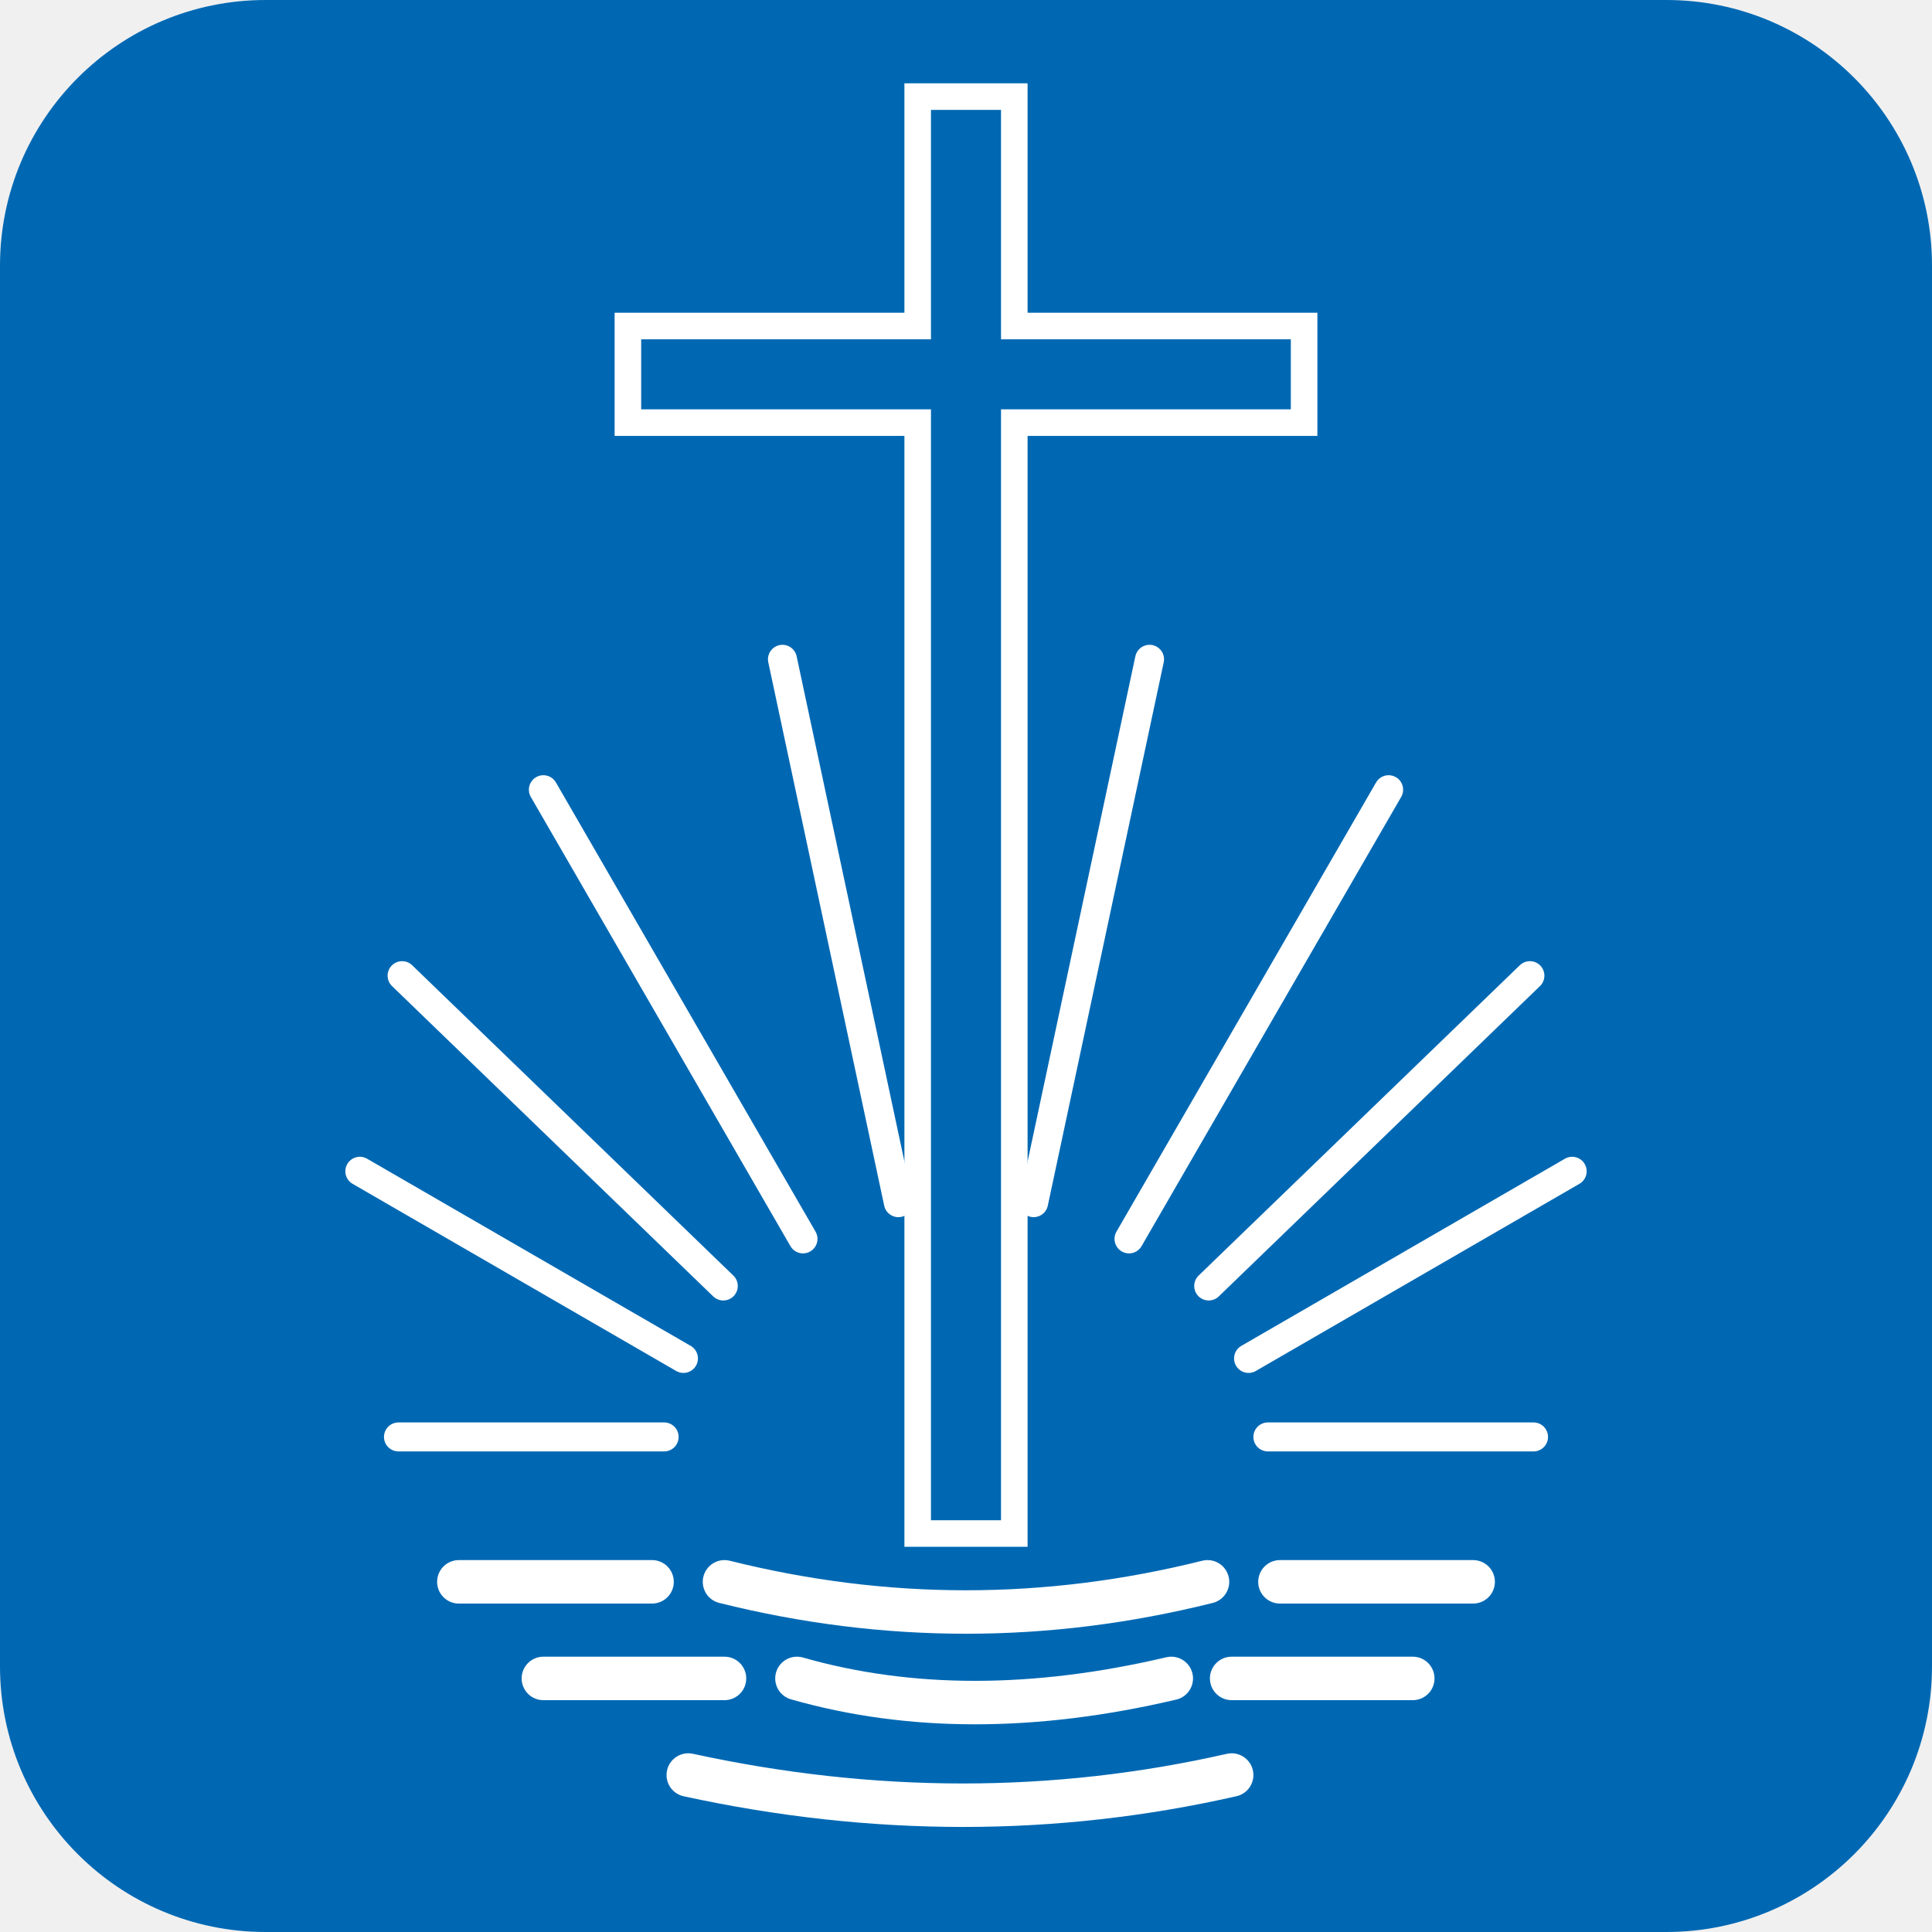
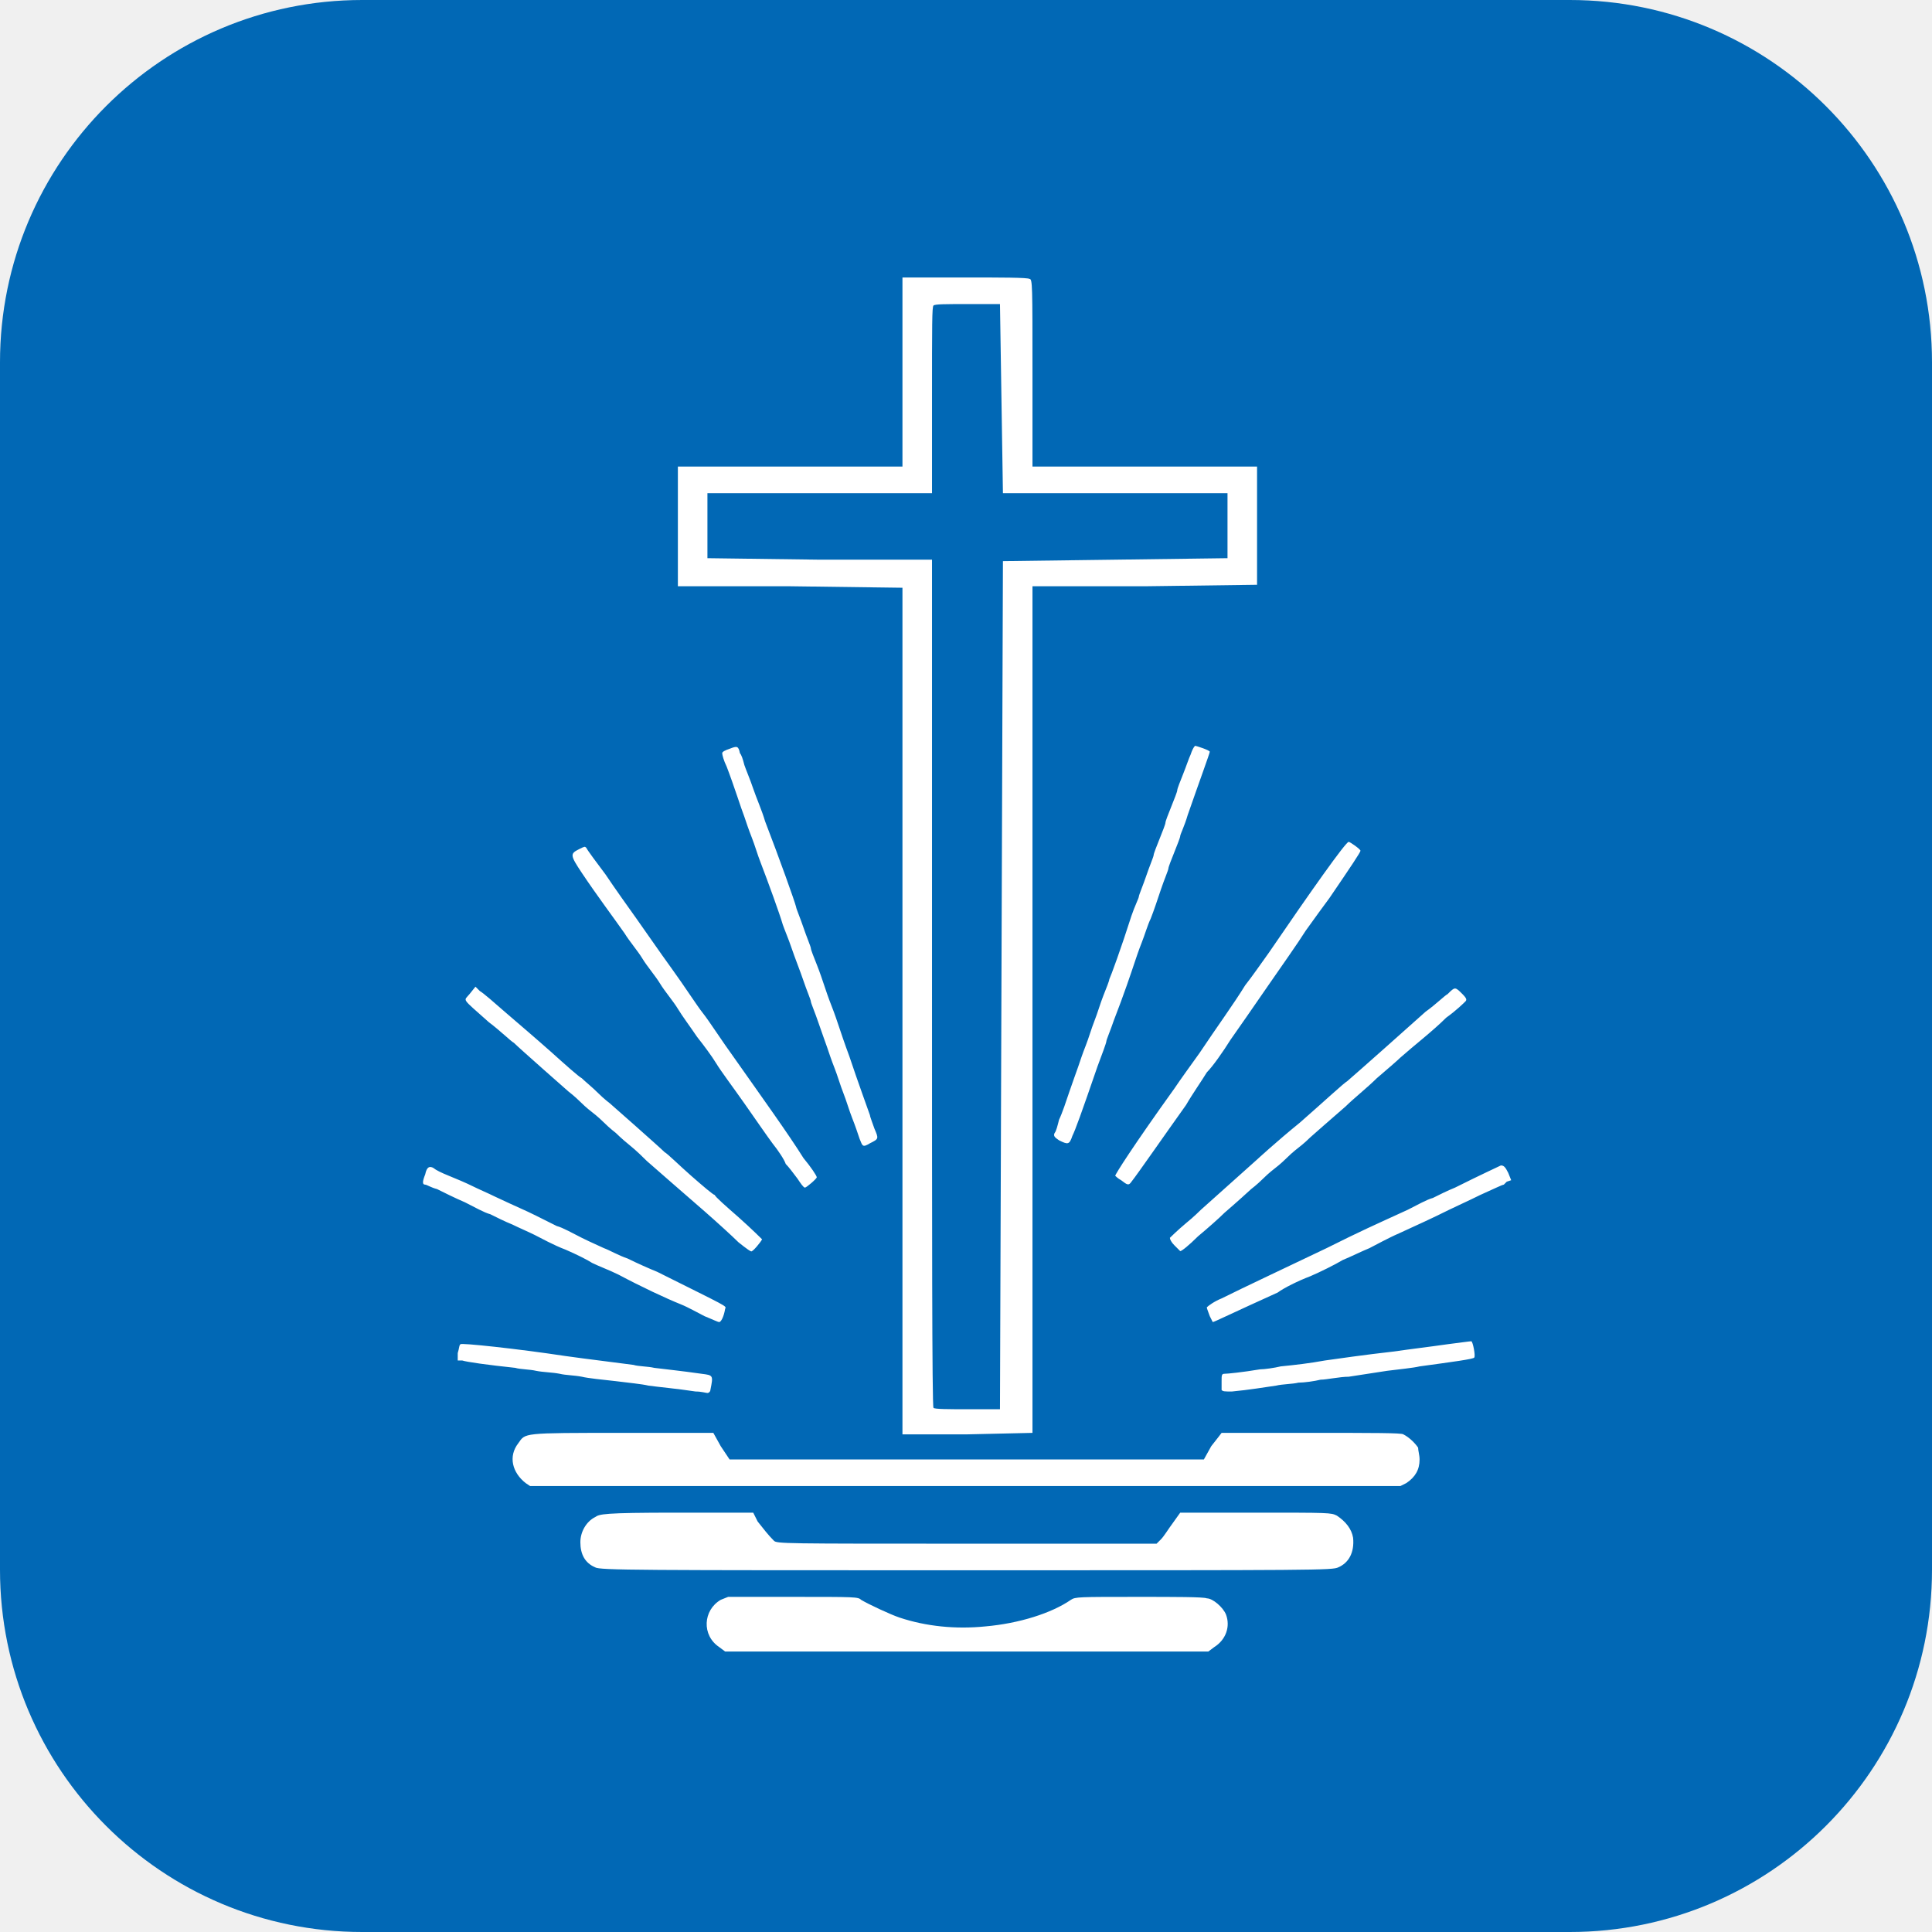
<svg xmlns="http://www.w3.org/2000/svg" viewBox="0 0 160 160">
-   <rect width="160" height="160" rx="22" fill="#0068b3" />
-   <g fill="none" stroke="#fff" stroke-linecap="round">
-     <path d="M76 8H84V27H108V35H84V127H76V35H52V27H76Z" fill="#0068b3" stroke-width="2.2" stroke-linejoin="miter" />
-     <path d="M74.4 99.6L64.8 54.6M85.6 99.6L95.2 54.6M66.5 102.6L45 65.4M93.5 102.6L115 65.4M59.9 106.5L33.3 80.8M100.1 106.5L126.7 80.8M56.6 112.5L29.8 97M103.4 112.5L130.2 97M33 119H55M105 119H127" stroke-width="2.4" />
-     <path d="M38 131H54M60 131Q80 136 100 131M106 131H122M45 139H60M66 139Q80 143 97 139M102 139H117M57 147Q80 152 102 147" stroke-width="3.6" />
-   </g>
+   <rect width="160" height="160" rx="30" fill="#0168b5" />
+   <path transform="translate(33.38 22.00) scale(0.12236)" fill="#fff" fill-rule="evenodd" d="M214 935C202 927 203 910 215 903L220 901L264 901C306 901 308 901 310 903C315 906 330 913 336 915C354 921 374 923 394 921C417 919 439 912 452 903C455 901 457 901 498 901C522 901 542 901 544 902C548 902 555 908 557 913C560 921 557 930 549 935L545 938L382 938L218 938L214 935ZM130 881C123 878 120 872 120 864C120 857 124 850 130 847C133 845 135 844 185 844L237 844L240 850C244 855 247 859 251 863C253 865 258 865 381 865L510 865L513 862C515 860 518 855 521 851L526 844L577 844C627 844 628 844 632 846C638 850 642 855 643 861C644 871 640 878 633 881C629 883 620 883 381 883C159 883 133 883 130 881ZM83 824C74 817 71 806 78 797C83 790 80 790 148 790L210 790L215 799L221 808L381 808L542 808L547 799C551 794 554 790 554 790C555 790 582 790 615 790C657 790 676 790 677 791C681 793 685 797 687 800C687 802 688 805 688 808C688 815 685 820 679 824L675 826L381 826L86 826L83 824ZM338 504L338 218L262 217L186 217L186 176L186 136L262 136L338 136L338 72L338 8L380 8C404 8 423 8 424 9C426 9 426 13 426 73L426 136L502 136L578 136L578 176L578 216L502 217L426 217L426 504L426 790L382 791L338 791L338 504ZM405 486L406 200L482 199L558 198L558 176L558 154L482 154L406 154L405 90L404 26L383 26C367 26 360 26 359 27C358 28 358 39 358 91L358 154L282 154L206 154L206 176L206 198L282 199L358 199L358 486C358 644 358 773 359 773C359 774 370 774 382 774L404 774L405 486ZM198 762C185 760 173 759 166 758C162 757 152 756 144 755C135 754 125 753 121 752C116 751 110 751 106 750C101 749 95 749 90 748C86 747 79 747 76 746C57 744 43 742 40 741L37 741L37 736C38 733 38 730 39 730C39 729 77 733 110 738C124 740 149 743 156 744C159 745 166 745 170 746C178 747 188 748 202 750C210 751 210 751 208 761C208 762 207 763 206 763C205 763 202 762 198 762ZM554 761C554 761 554 758 554 755C554 751 554 750 556 750C558 750 568 749 580 747C583 747 590 746 594 745C604 744 613 743 624 741C631 740 652 737 670 735C684 733 693 732 707 730C715 729 722 728 723 728C724 728 726 738 725 739C725 740 710 742 688 745C684 746 674 747 666 748C659 749 647 751 640 752C634 752 625 754 621 754C617 755 610 756 606 756C602 757 595 757 591 758C584 759 572 761 561 762C556 762 555 762 554 761ZM204 711C200 709 193 705 188 703C178 699 161 691 146 683C140 680 132 677 128 675C125 673 117 669 110 666C102 663 93 658 89 656C85 654 78 651 74 649C69 647 63 644 59 642C55 641 48 637 42 634C35 631 27 627 23 625C19 624 16 622 15 622C13 622 13 620 15 615C16 610 18 609 21 611C22 612 26 614 31 616C36 618 43 621 47 623C51 625 58 628 62 630C79 638 82 639 90 643C94 645 100 648 104 650C108 651 115 655 121 658C127 661 134 664 136 665C139 666 146 670 152 672C158 675 167 679 172 681C220 705 219 704 218 706C217 712 215 715 214 715C213 715 209 713 204 711ZM546 711C545 708 544 706 544 705C545 704 549 701 554 699C568 692 602 676 625 665C649 653 656 650 680 639C686 636 693 632 697 631C701 629 707 626 712 624C730 615 741 610 743 609C745 609 746 610 748 614L750 619L747 620C746 621 745 622 745 622C744 622 738 625 729 629C721 633 712 637 708 639C696 645 687 649 674 655C667 658 658 663 654 665C649 667 641 671 636 673C631 676 621 681 614 684C606 687 596 692 592 695C561 709 549 715 548 715C548 715 547 713 546 711ZM227 661C223 657 212 647 204 640C189 627 173 613 165 606C163 604 158 599 153 595C148 591 144 587 144 587C144 587 140 584 136 580C132 576 128 573 128 573C128 573 124 570 120 566C116 562 112 559 112 559C112 559 104 552 95 544C86 536 77 528 75 526C73 525 66 518 58 512C39 495 41 498 45 493L49 488L52 491C54 492 62 499 70 506C77 512 91 524 100 532C110 541 119 549 121 550C123 552 128 556 132 560C136 564 140 567 140 567C140 567 148 574 157 582C166 590 175 598 177 600C179 601 187 609 195 616C203 623 210 629 211 629C211 630 219 637 227 644C236 652 243 659 243 659C242 661 237 667 236 667C236 668 232 665 227 661ZM522 663C520 661 519 659 519 658C519 658 524 653 530 648C535 644 540 639 540 639C540 639 549 631 559 622C569 613 578 605 578 605C578 605 591 593 607 580C623 566 637 553 639 552C646 546 682 514 692 505C699 500 705 494 707 493C712 488 712 488 717 493C720 496 720 497 719 498C718 499 713 504 706 509C697 518 684 528 675 536C673 538 666 544 659 550C653 556 643 564 638 569C623 582 622 583 614 590C610 594 606 597 606 597C606 597 602 600 598 604C594 608 590 611 590 611C590 611 586 614 582 618C578 622 574 625 574 625C573 626 563 635 556 641C552 645 544 652 538 657C532 663 527 667 526 667C526 667 524 665 522 663ZM267 618C264 614 261 610 259 608C258 605 254 599 250 594C247 590 238 577 231 567C224 557 215 545 212 540C209 535 203 527 199 522C195 516 189 508 186 503C183 498 177 491 174 486C171 481 165 474 162 469C159 464 153 457 150 452C143 442 131 426 121 411C113 399 113 398 119 395C123 393 123 393 124 394C125 396 131 404 137 412C143 421 153 435 158 442C163 449 174 465 182 476C190 487 199 501 203 506C207 511 216 525 224 536C243 563 261 588 271 604C276 610 280 616 280 617C280 618 273 624 272 624C271 624 269 621 267 618ZM486 619C484 618 482 616 482 616C482 615 494 596 522 557C526 551 534 540 539 533C551 515 562 500 570 487C574 482 581 472 586 465C614 424 638 390 640 390C641 390 648 395 648 396C648 397 642 406 627 428C624 432 616 443 611 450C606 458 594 475 585 488C576 501 565 517 560 524C555 532 548 542 544 546C541 551 534 561 530 568C515 589 497 615 493 620C491 623 490 622 486 619ZM309 591C308 588 306 582 304 577C302 572 300 565 298 560C296 555 294 548 292 543C290 538 288 532 287 529C286 526 283 518 281 512C279 506 276 499 276 498C276 497 273 490 271 484C269 478 265 468 263 462C261 456 258 449 257 446C255 439 247 417 242 404C240 399 238 392 236 387C234 382 232 376 231 373C229 368 224 352 219 339C217 335 216 331 216 330C216 329 218 328 221 327C226 325 227 325 228 330C229 331 230 334 231 338C232 341 235 348 237 354C239 360 243 369 245 376C255 402 265 430 266 434C266 435 269 442 271 448C273 454 276 461 276 462C276 463 278 468 280 473C282 478 284 484 285 487C286 490 288 496 290 501C292 506 294 512 295 515C296 518 299 527 302 535C308 553 315 572 316 575C316 576 318 581 319 584C322 591 322 591 316 594C311 597 311 596 309 591ZM444 592C441 590 440 589 441 587C442 586 443 582 444 578C446 574 449 565 451 559C453 553 456 545 457 542C458 539 460 533 462 528C464 523 466 516 468 511C470 506 472 499 474 494C476 489 478 484 478 483C479 481 486 462 493 440C495 434 498 428 498 427C498 426 501 419 503 413C505 407 508 400 508 399C508 398 510 393 512 388C514 383 516 378 516 377C516 376 518 371 520 366C522 361 524 356 524 355C524 354 526 349 528 344C530 339 532 333 533 331C534 328 535 326 536 325C537 325 546 328 546 329C546 330 539 349 531 372C529 379 526 385 526 386C526 387 524 392 522 397C520 402 518 407 518 408C518 409 515 416 513 422C511 428 508 437 506 442C504 446 502 453 500 458C498 463 496 469 495 472C493 478 488 493 481 511C479 517 476 524 476 525C476 526 473 534 470 542C459 574 455 585 453 589C451 595 450 595 444 592Z" />
</svg>
